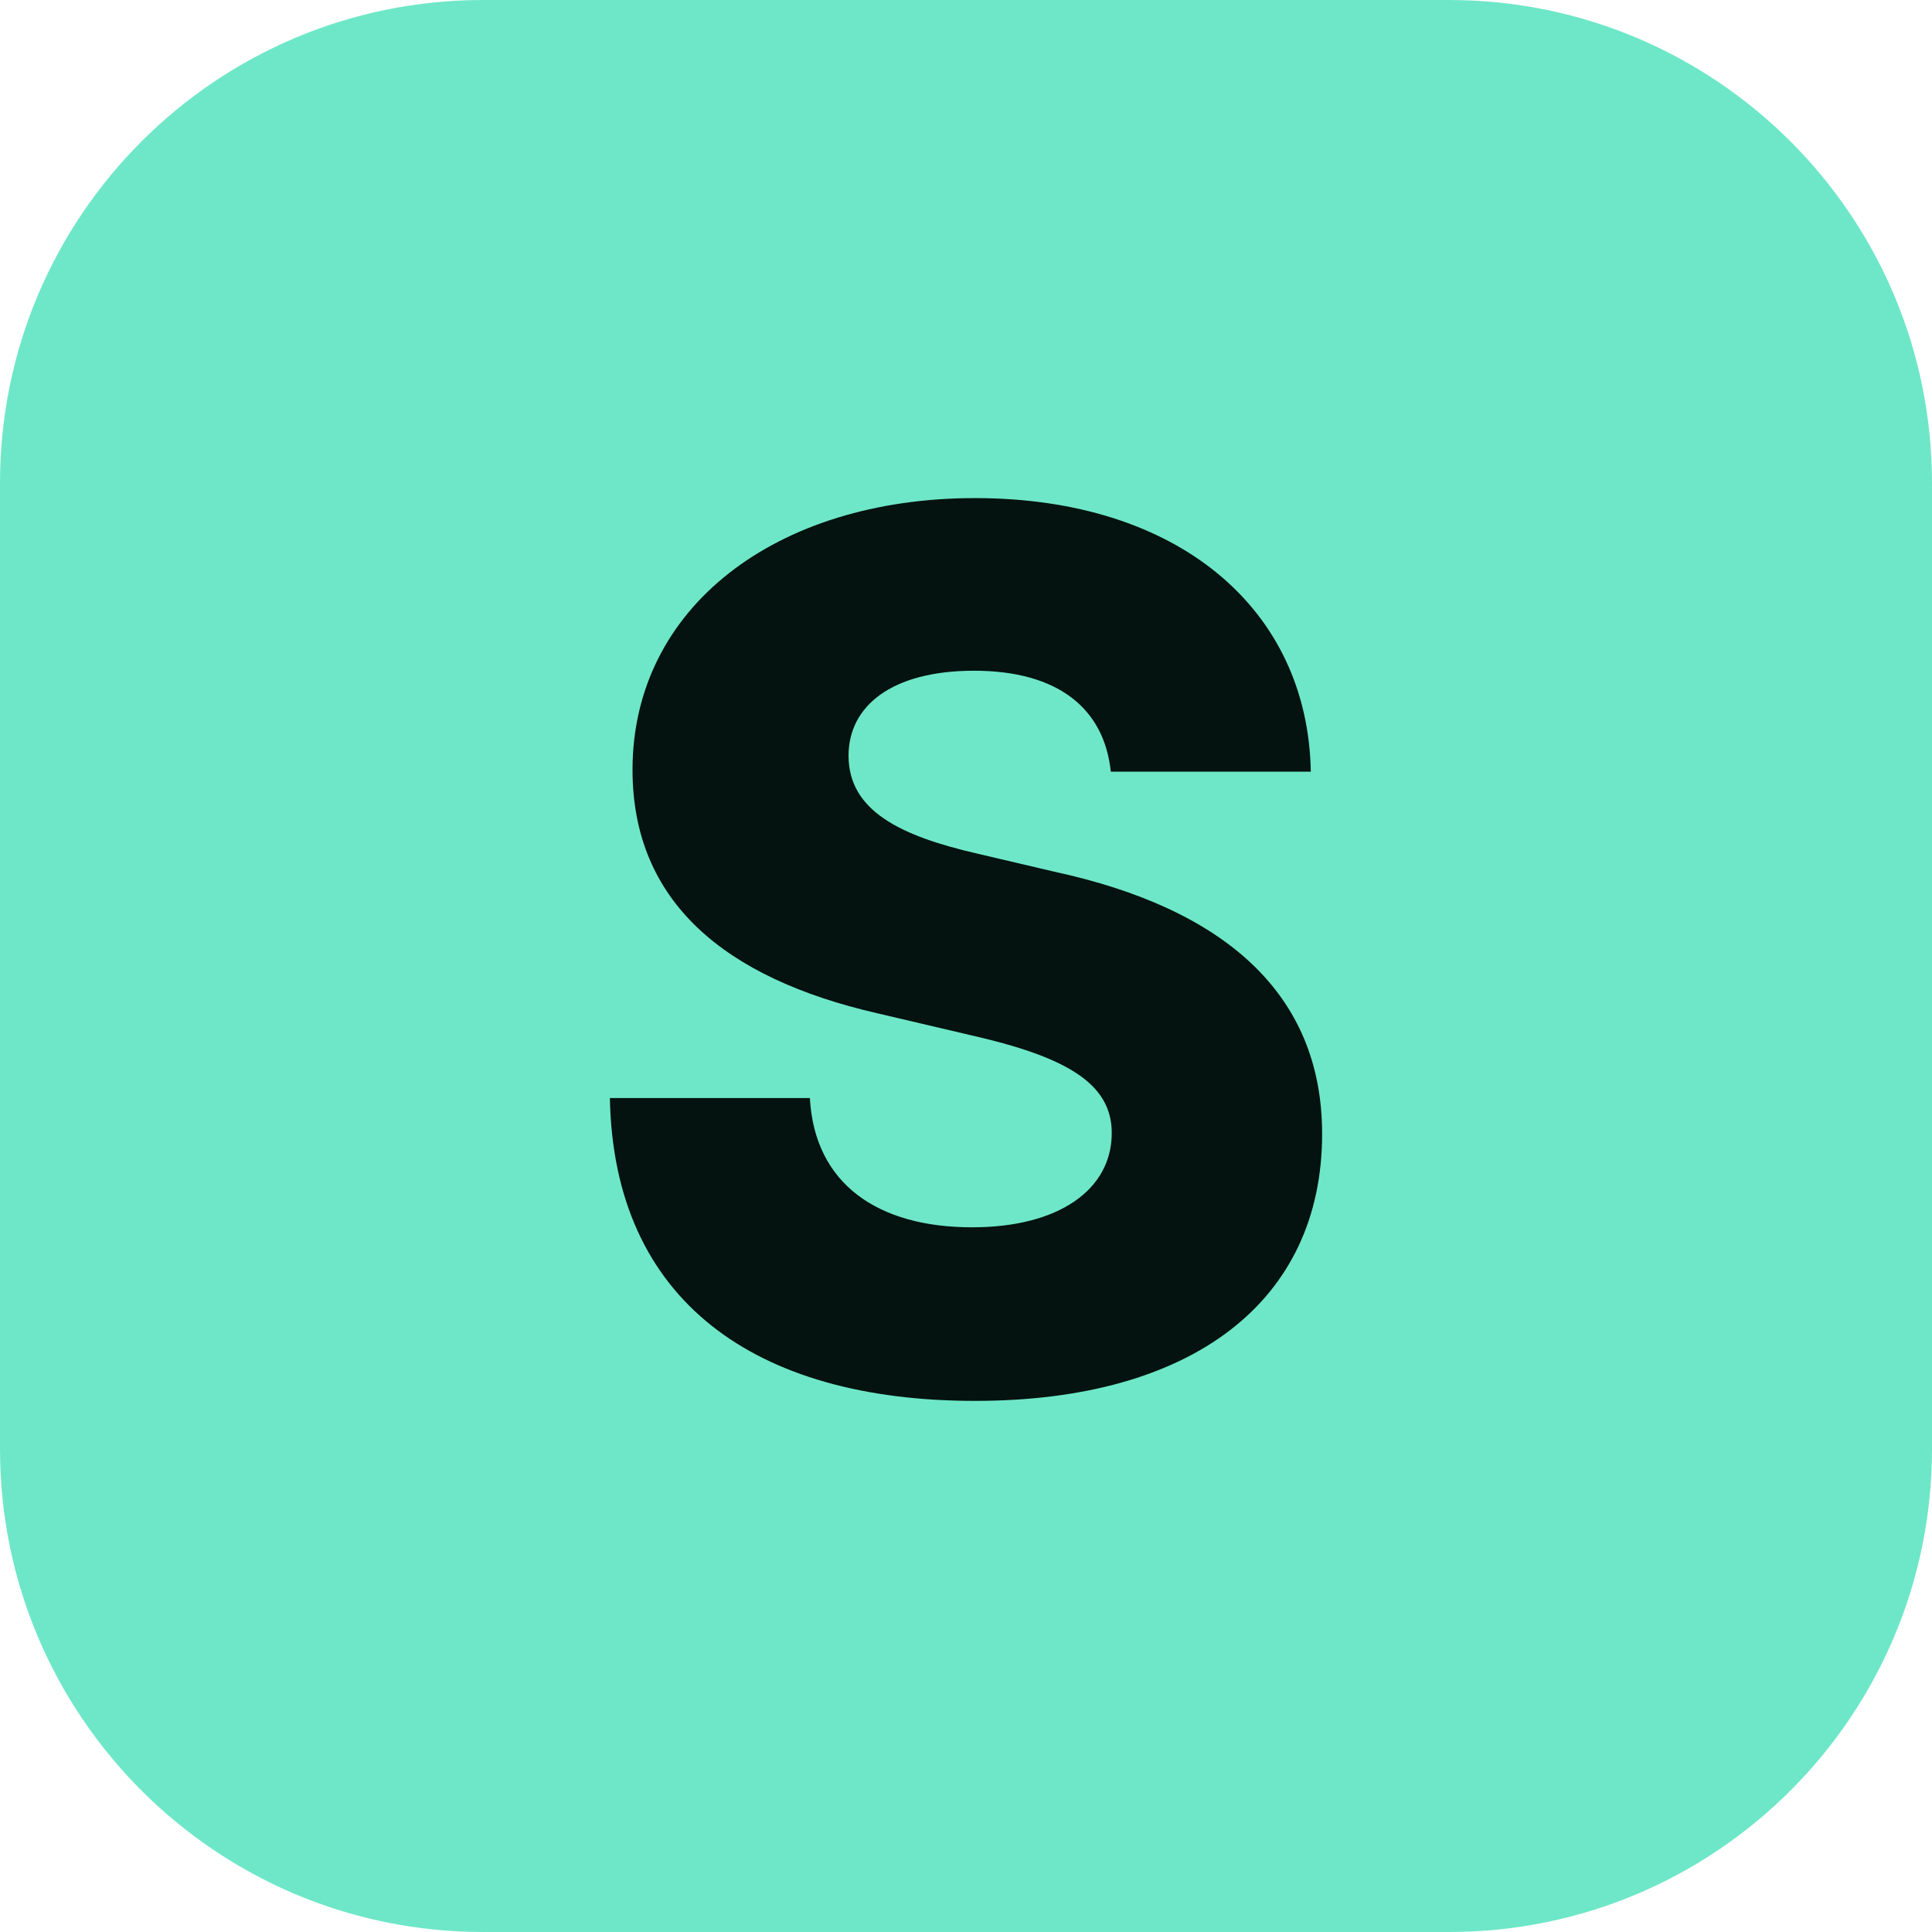
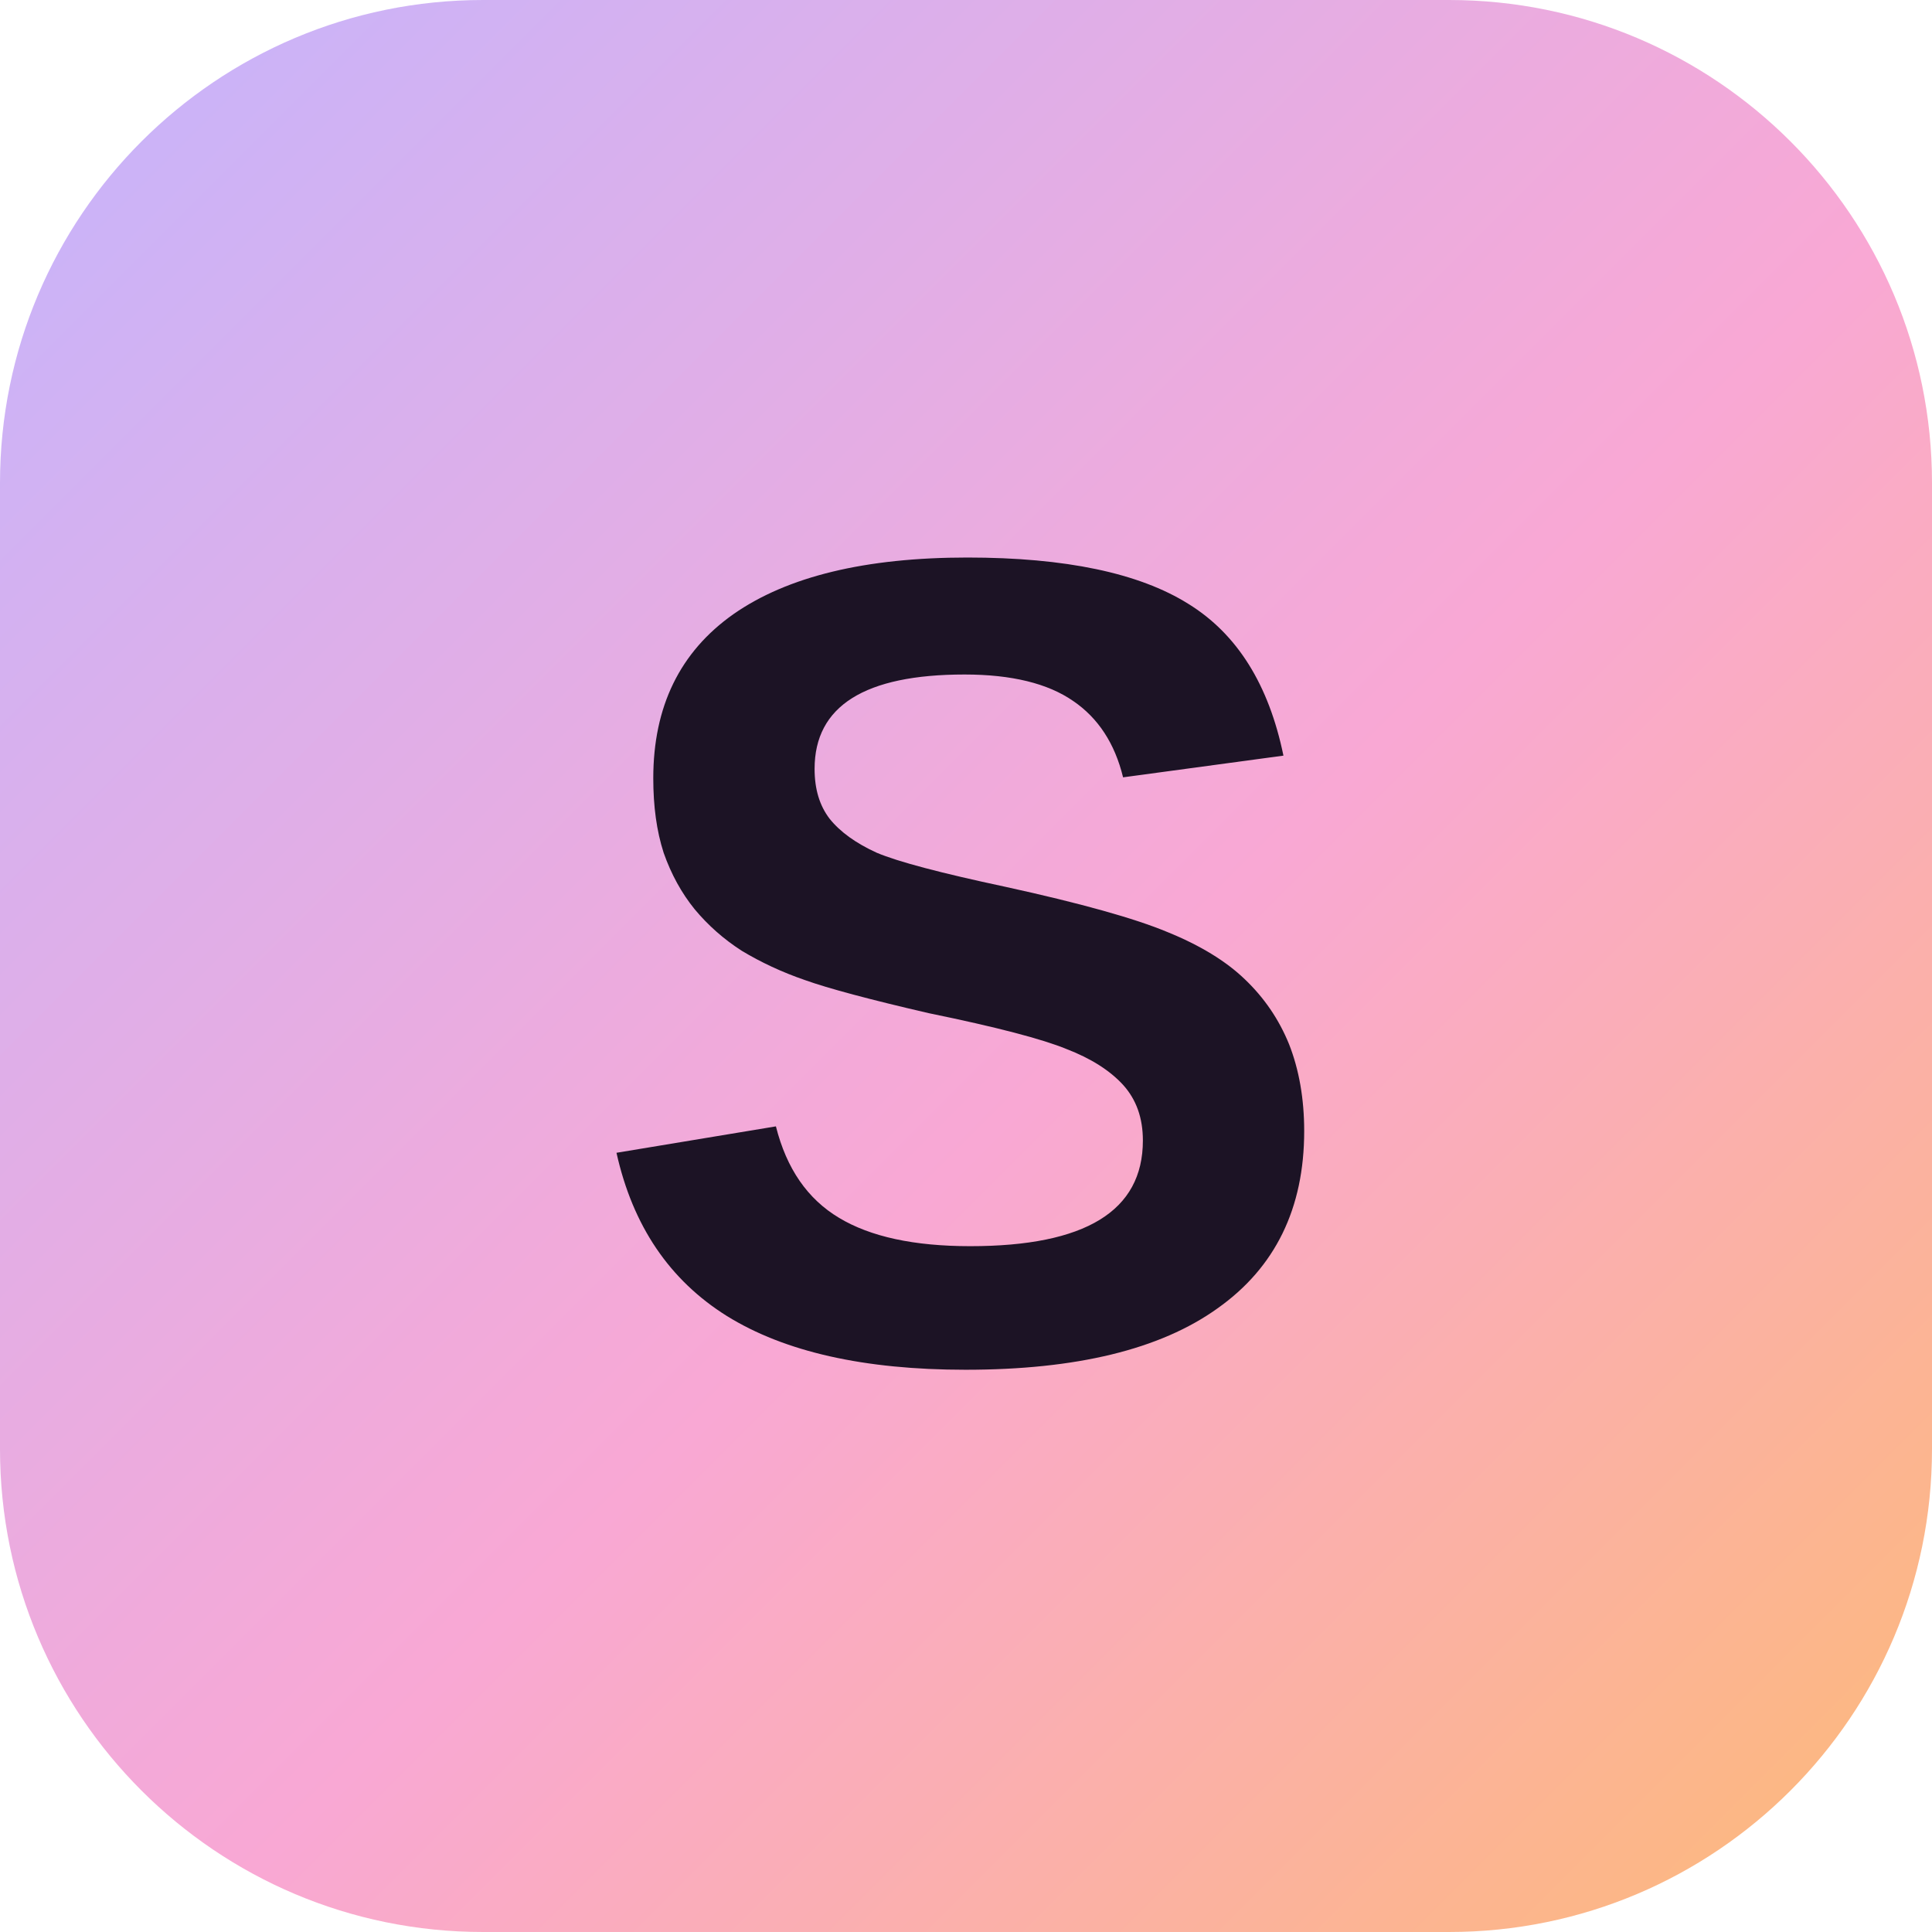
<svg xmlns="http://www.w3.org/2000/svg" viewBox="0 0 32 32">
-   <rect width="32" height="32" rx="8" fill="#6ee7c8" />
-   <text x="16" y="23" text-anchor="middle" font-family="Inter,Arial,sans-serif" font-size="20" font-weight="800" fill="#04130f">S</text>
+   <defs>
+     <linearGradient id="d" x1="0" x2="1" y1="0" y2="1">
+       <stop offset="0" stop-color="#c4b5fd" />
+       <stop offset=".55" stop-color="#f9a8d4" />
+       <stop offset="1" stop-color="#fdba74" />
+     </linearGradient>
+   </defs>
+   <rect width="32" height="32" rx="8" fill="url(#d)" />
+   <text x="16" y="22.5" text-anchor="middle" font-family="Arial,Helvetica,sans-serif" font-size="19" font-weight="800" fill="#1c1325">S</text>
</svg>
